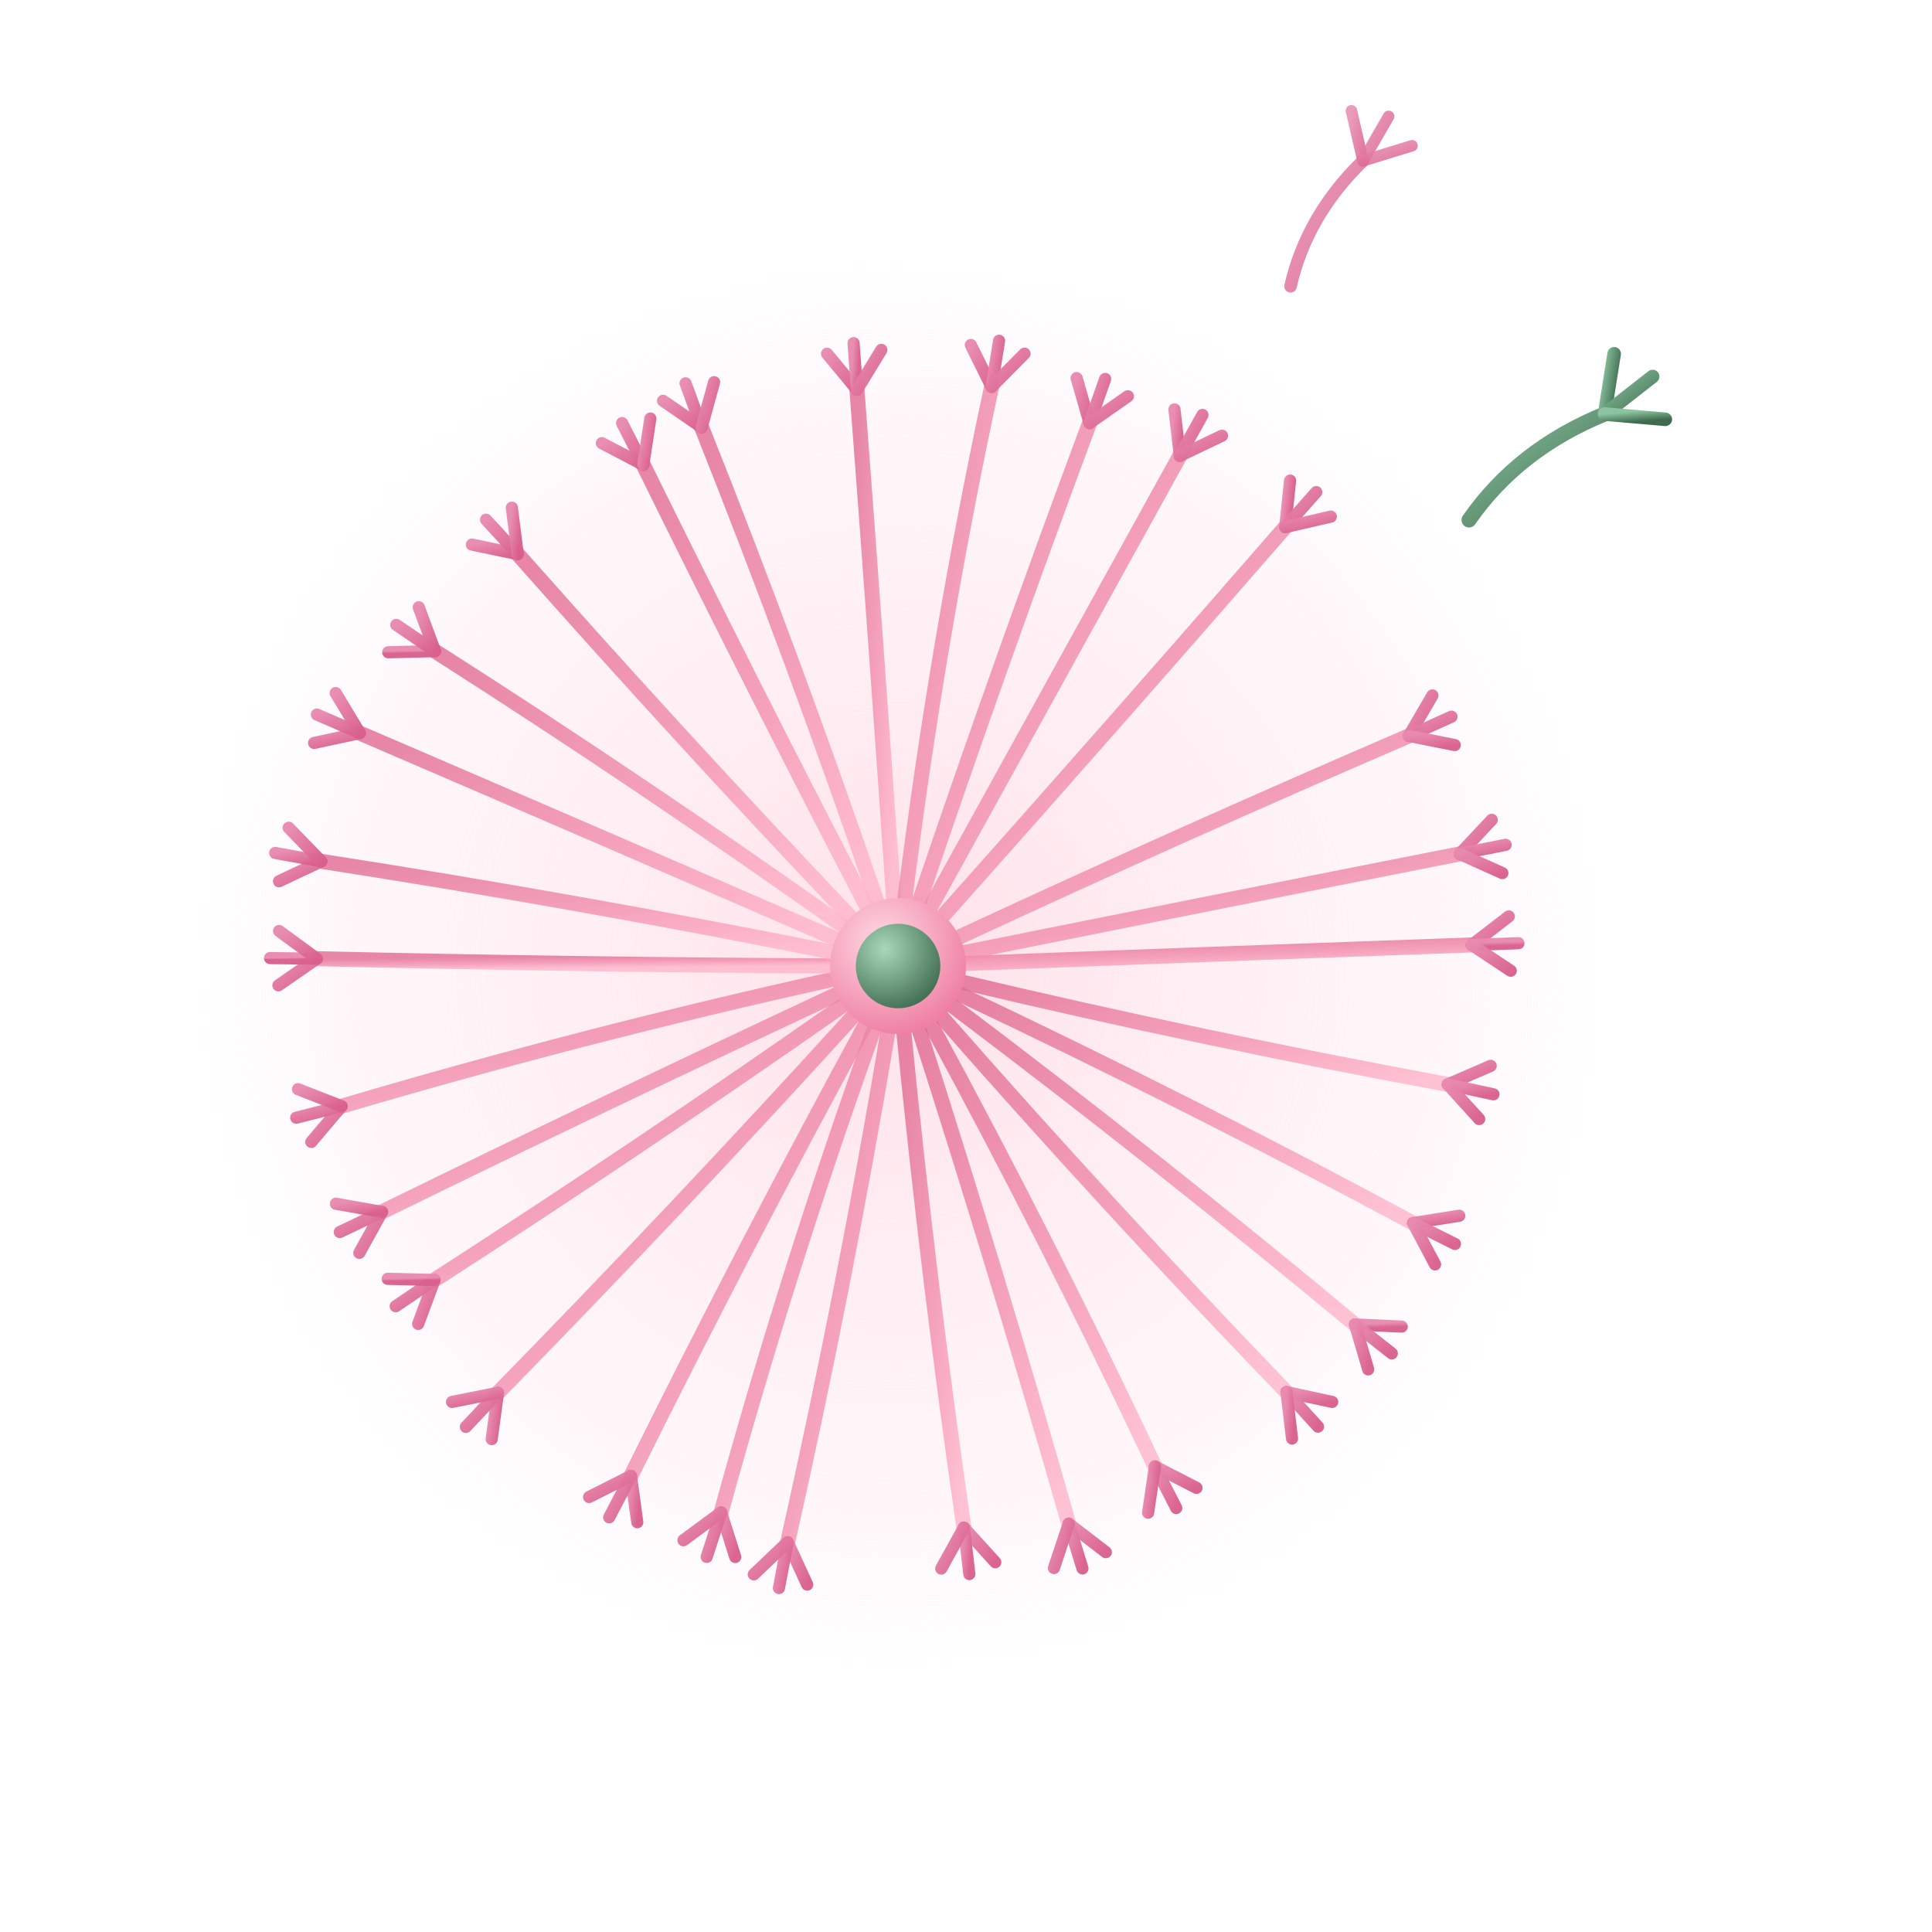
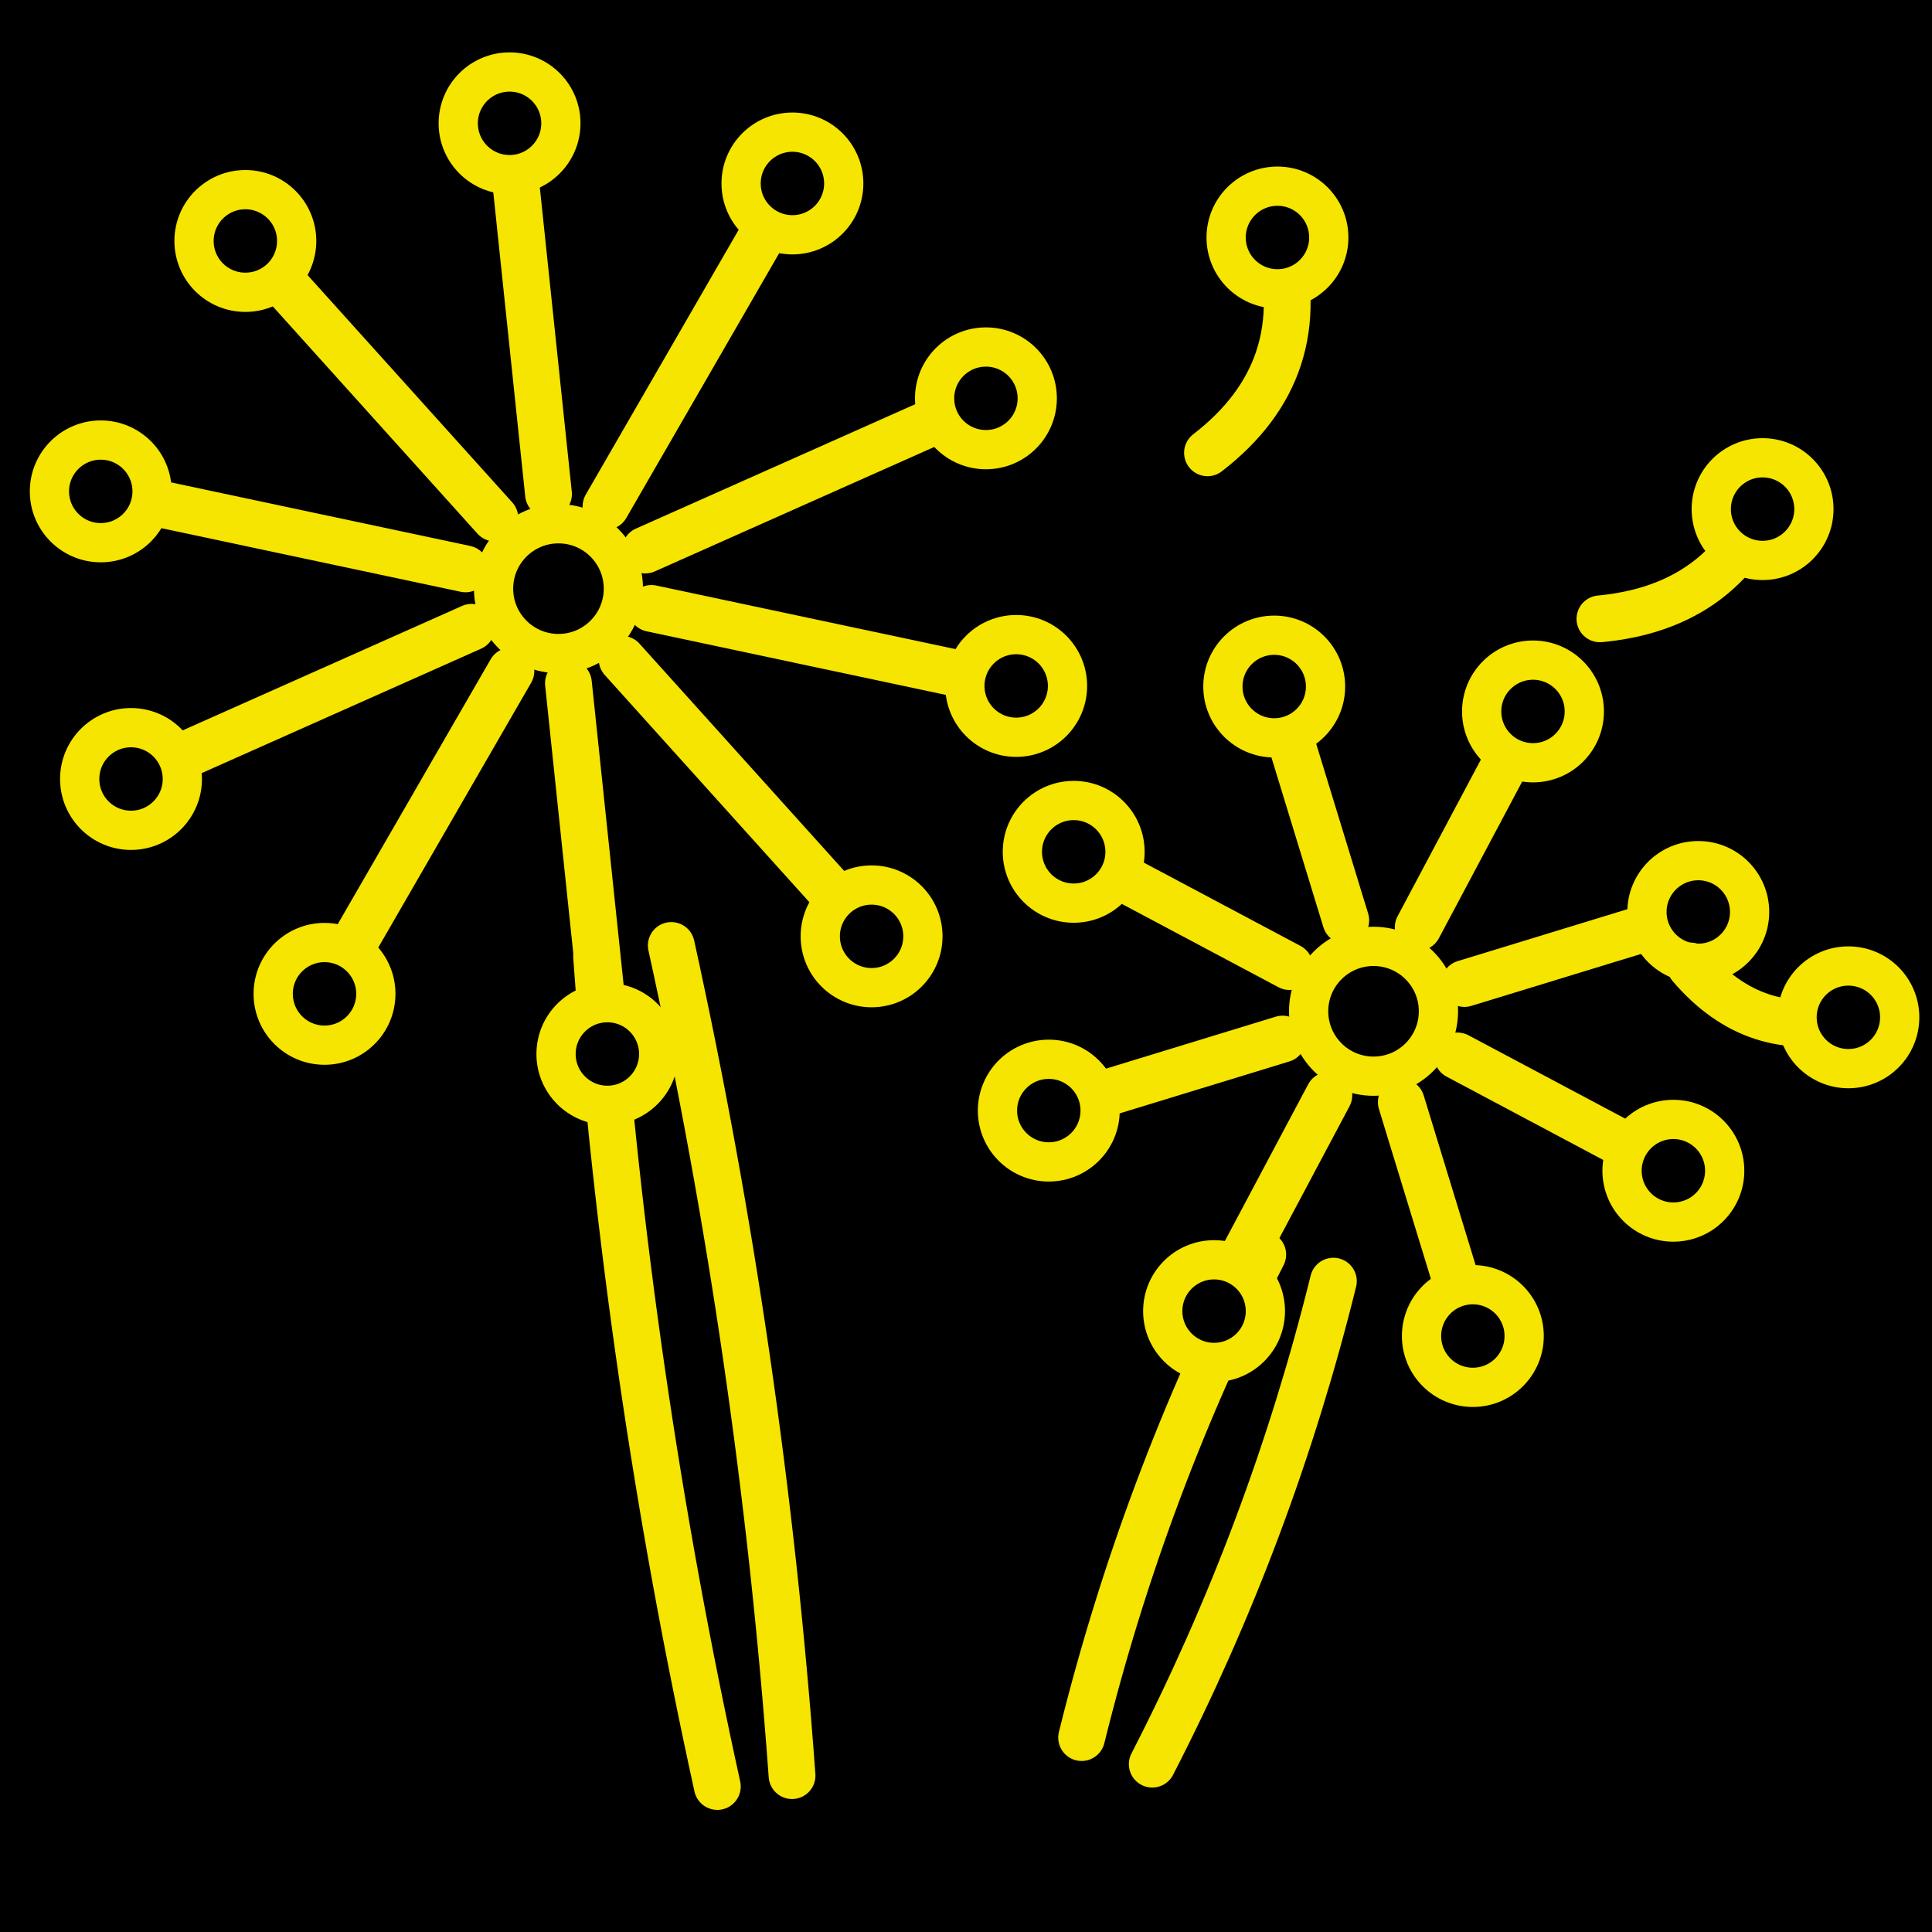
<svg xmlns="http://www.w3.org/2000/svg" viewBox="0 0 256 256">
-   <defs>
-     <linearGradient id="filament" x1="0.1" y1="0" x2="0.9" y2="1">
-       <stop offset="0%" stop-color="#e0678f" />
-       <stop offset="55%" stop-color="#f28cac" />
-       <stop offset="100%" stop-color="#ffb3c8" />
-     </linearGradient>
-     <linearGradient id="pappus" x1="0" y1="0" x2="1" y2="1">
-       <stop offset="0%" stop-color="#e88ab0" />
-       <stop offset="100%" stop-color="#d9608c" />
-     </linearGradient>
-     <linearGradient id="swirl" x1="0" y1="0" x2="1" y2="1">
-       <stop offset="0%" stop-color="#8cc4a1" />
-       <stop offset="100%" stop-color="#3f6b4f" />
-     </linearGradient>
-     <radialGradient id="halo" cx="50%" cy="50%" r="50%">
-       <stop offset="0%" stop-color="#ffd6e2" stop-opacity="0.75" />
-       <stop offset="70%" stop-color="#ffe4ec" stop-opacity="0.30" />
-       <stop offset="100%" stop-color="#ffffff" stop-opacity="0" />
-     </radialGradient>
-     <radialGradient id="receptacle" cx="38%" cy="32%" r="70%">
-       <stop offset="0%" stop-color="#ffd9e4" />
-       <stop offset="100%" stop-color="#ef7fa4" />
-     </radialGradient>
-     <radialGradient id="core" cx="34%" cy="30%" r="78%">
-       <stop offset="0%" stop-color="#a8d8ba" />
-       <stop offset="100%" stop-color="#3f6b4f" />
-     </radialGradient>
-   </defs>
-   <g transform="translate(-9,0)">
-     <circle cx="128" cy="128" r="104" fill="url(#halo)" />
-     <path d="M136.99,127.66 Q170.50,126.40 204.01,125.21" stroke="url(#filament)" stroke-width="1.99" stroke-opacity="0.78" stroke-linecap="round" fill="none" />
-     <line x1="204.01" y1="125.21" x2="208.92" y2="121.43" stroke="url(#pappus)" stroke-width="1.61" stroke-opacity="0.97" stroke-linecap="round" />
-     <line x1="204.01" y1="125.21" x2="210.20" y2="124.98" stroke="url(#pappus)" stroke-width="1.61" stroke-opacity="0.97" stroke-linecap="round" />
-     <line x1="204.01" y1="125.21" x2="209.18" y2="128.63" stroke="url(#pappus)" stroke-width="1.61" stroke-opacity="0.97" stroke-linecap="round" />
-     <path d="M136.73,130.19 Q168.60,137.74 200.83,143.69" stroke="url(#filament)" stroke-width="1.99" stroke-opacity="0.78" stroke-linecap="round" fill="none" />
-     <line x1="200.83" y1="143.69" x2="206.52" y2="141.23" stroke="url(#pappus)" stroke-width="1.61" stroke-opacity="0.97" stroke-linecap="round" />
-     <line x1="200.83" y1="143.69" x2="206.89" y2="145.00" stroke="url(#pappus)" stroke-width="1.61" stroke-opacity="0.97" stroke-linecap="round" />
-     <line x1="200.83" y1="143.69" x2="205.00" y2="148.28" stroke="url(#pappus)" stroke-width="1.61" stroke-opacity="0.97" stroke-linecap="round" />
-     <path d="M136.18,131.74 Q166.59,146.13 196.24,162.06" stroke="url(#filament)" stroke-width="1.99" stroke-opacity="0.78" stroke-linecap="round" fill="none" />
-     <line x1="196.24" y1="162.06" x2="202.36" y2="161.09" stroke="url(#pappus)" stroke-width="1.61" stroke-opacity="0.97" stroke-linecap="round" />
-     <line x1="196.24" y1="162.06" x2="201.79" y2="164.83" stroke="url(#pappus)" stroke-width="1.61" stroke-opacity="0.97" stroke-linecap="round" />
-     <line x1="196.24" y1="162.06" x2="199.15" y2="167.54" stroke="url(#pappus)" stroke-width="1.61" stroke-opacity="0.97" stroke-linecap="round" />
-     <path d="M135.26,133.32 Q162.40,153.76 188.54,175.50" stroke="url(#filament)" stroke-width="1.99" stroke-opacity="0.78" stroke-linecap="round" fill="none" />
-     <line x1="188.54" y1="175.50" x2="194.73" y2="175.78" stroke="url(#pappus)" stroke-width="1.61" stroke-opacity="0.97" stroke-linecap="round" />
-     <line x1="188.54" y1="175.50" x2="193.42" y2="179.33" stroke="url(#pappus)" stroke-width="1.61" stroke-opacity="0.97" stroke-linecap="round" />
-     <line x1="188.54" y1="175.50" x2="190.29" y2="181.45" stroke="url(#pappus)" stroke-width="1.61" stroke-opacity="0.97" stroke-linecap="round" />
-     <path d="M133.85,134.84 Q156.06,160.17 179.46,184.45" stroke="url(#filament)" stroke-width="1.99" stroke-opacity="0.78" stroke-linecap="round" fill="none" />
-     <line x1="179.46" y1="184.45" x2="185.52" y2="185.76" stroke="url(#pappus)" stroke-width="1.61" stroke-opacity="0.97" stroke-linecap="round" />
-     <line x1="179.46" y1="184.45" x2="183.64" y2="189.04" stroke="url(#pappus)" stroke-width="1.61" stroke-opacity="0.97" stroke-linecap="round" />
-     <line x1="179.46" y1="184.45" x2="180.20" y2="190.61" stroke="url(#pappus)" stroke-width="1.61" stroke-opacity="0.97" stroke-linecap="round" />
-     <path d="M132.41,135.85 Q148.05,164.64 162.03,194.31" stroke="url(#filament)" stroke-width="1.99" stroke-opacity="0.78" stroke-linecap="round" fill="none" />
-     <line x1="162.03" y1="194.31" x2="167.54" y2="197.15" stroke="url(#pappus)" stroke-width="1.61" stroke-opacity="0.97" stroke-linecap="round" />
-     <line x1="162.03" y1="194.31" x2="164.86" y2="199.82" stroke="url(#pappus)" stroke-width="1.61" stroke-opacity="0.97" stroke-linecap="round" />
-     <line x1="162.03" y1="194.31" x2="161.13" y2="200.44" stroke="url(#pappus)" stroke-width="1.61" stroke-opacity="0.97" stroke-linecap="round" />
-     <path d="M130.82,136.55 Q141.26,169.05 150.61,201.89" stroke="url(#filament)" stroke-width="1.99" stroke-opacity="0.78" stroke-linecap="round" fill="none" />
-     <line x1="150.61" y1="201.89" x2="155.53" y2="205.67" stroke="url(#pappus)" stroke-width="1.61" stroke-opacity="0.97" stroke-linecap="round" />
-     <line x1="150.61" y1="201.89" x2="152.43" y2="207.82" stroke="url(#pappus)" stroke-width="1.61" stroke-opacity="0.97" stroke-linecap="round" />
-     <line x1="150.61" y1="201.89" x2="148.65" y2="207.77" stroke="url(#pappus)" stroke-width="1.61" stroke-opacity="0.97" stroke-linecap="round" />
-     <path d="M128.78,136.97 Q132.01,169.77 136.72,202.41" stroke="url(#filament)" stroke-width="1.99" stroke-opacity="0.78" stroke-linecap="round" fill="none" />
-     <line x1="136.72" y1="202.41" x2="140.88" y2="207.00" stroke="url(#pappus)" stroke-width="1.61" stroke-opacity="0.97" stroke-linecap="round" />
-     <line x1="136.72" y1="202.41" x2="137.44" y2="208.57" stroke="url(#pappus)" stroke-width="1.61" stroke-opacity="0.97" stroke-linecap="round" />
-     <line x1="136.72" y1="202.41" x2="133.72" y2="207.84" stroke="url(#pappus)" stroke-width="1.61" stroke-opacity="0.97" stroke-linecap="round" />
-     <path d="M126.63,136.90 Q120.93,170.78 113.37,204.34" stroke="url(#filament)" stroke-width="1.99" stroke-opacity="0.78" stroke-linecap="round" fill="none" />
-     <line x1="113.37" y1="204.34" x2="115.96" y2="209.97" stroke="url(#pappus)" stroke-width="1.61" stroke-opacity="0.97" stroke-linecap="round" />
-     <line x1="113.37" y1="204.34" x2="112.21" y2="210.42" stroke="url(#pappus)" stroke-width="1.61" stroke-opacity="0.97" stroke-linecap="round" />
-     <line x1="113.37" y1="204.34" x2="108.88" y2="208.61" stroke="url(#pappus)" stroke-width="1.61" stroke-opacity="0.97" stroke-linecap="round" />
-     <path d="M124.79,136.41 Q113.45,167.99 104.55,200.40" stroke="url(#filament)" stroke-width="1.99" stroke-opacity="0.78" stroke-linecap="round" fill="none" />
-     <line x1="104.55" y1="200.40" x2="106.42" y2="206.31" stroke="url(#pappus)" stroke-width="1.61" stroke-opacity="0.97" stroke-linecap="round" />
-     <line x1="104.55" y1="200.40" x2="102.64" y2="206.30" stroke="url(#pappus)" stroke-width="1.61" stroke-opacity="0.97" stroke-linecap="round" />
-     <line x1="104.55" y1="200.40" x2="99.56" y2="204.09" stroke="url(#pappus)" stroke-width="1.61" stroke-opacity="0.97" stroke-linecap="round" />
-     <path d="M123.62,135.87 Q107.55,165.41 92.60,195.56" stroke="url(#filament)" stroke-width="1.99" stroke-opacity="0.78" stroke-linecap="round" fill="none" />
-     <line x1="92.60" y1="195.56" x2="93.44" y2="201.70" stroke="url(#pappus)" stroke-width="1.61" stroke-opacity="0.97" stroke-linecap="round" />
-     <line x1="92.60" y1="195.56" x2="89.72" y2="201.05" stroke="url(#pappus)" stroke-width="1.61" stroke-opacity="0.97" stroke-linecap="round" />
-     <line x1="92.60" y1="195.56" x2="87.06" y2="198.36" stroke="url(#pappus)" stroke-width="1.61" stroke-opacity="0.97" stroke-linecap="round" />
-     <path d="M122.01,134.71 Q98.95,160.06 74.98,184.55" stroke="url(#filament)" stroke-width="1.99" stroke-opacity="0.78" stroke-linecap="round" fill="none" />
-     <line x1="74.98" y1="184.55" x2="74.15" y2="190.69" stroke="url(#pappus)" stroke-width="1.61" stroke-opacity="0.97" stroke-linecap="round" />
-     <line x1="74.98" y1="184.55" x2="70.73" y2="189.07" stroke="url(#pappus)" stroke-width="1.61" stroke-opacity="0.97" stroke-linecap="round" />
-     <line x1="74.98" y1="184.55" x2="68.90" y2="185.76" stroke="url(#pappus)" stroke-width="1.61" stroke-opacity="0.97" stroke-linecap="round" />
-     <path d="M120.68,133.23 Q93.98,151.93 66.57,169.60" stroke="url(#filament)" stroke-width="1.99" stroke-opacity="0.78" stroke-linecap="round" fill="none" />
-     <line x1="66.57" y1="169.60" x2="64.41" y2="175.42" stroke="url(#pappus)" stroke-width="1.61" stroke-opacity="0.97" stroke-linecap="round" />
-     <line x1="66.57" y1="169.60" x2="61.43" y2="173.08" stroke="url(#pappus)" stroke-width="1.61" stroke-opacity="0.97" stroke-linecap="round" />
-     <line x1="66.57" y1="169.60" x2="60.37" y2="169.45" stroke="url(#pappus)" stroke-width="1.61" stroke-opacity="0.97" stroke-linecap="round" />
-     <path d="M119.83,131.77 Q89.59,145.90 59.62,160.58" stroke="url(#filament)" stroke-width="1.99" stroke-opacity="0.78" stroke-linecap="round" fill="none" />
-     <line x1="59.62" y1="160.58" x2="56.61" y2="166.01" stroke="url(#pappus)" stroke-width="1.61" stroke-opacity="0.97" stroke-linecap="round" />
-     <line x1="59.62" y1="160.58" x2="54.02" y2="163.25" stroke="url(#pappus)" stroke-width="1.61" stroke-opacity="0.97" stroke-linecap="round" />
-     <line x1="59.62" y1="160.58" x2="53.51" y2="159.50" stroke="url(#pappus)" stroke-width="1.61" stroke-opacity="0.97" stroke-linecap="round" />
-     <path d="M119.18,129.80 Q86.45,137.06 54.26,146.58" stroke="url(#filament)" stroke-width="1.99" stroke-opacity="0.78" stroke-linecap="round" fill="none" />
-     <line x1="54.26" y1="146.58" x2="50.25" y2="151.31" stroke="url(#pappus)" stroke-width="1.61" stroke-opacity="0.97" stroke-linecap="round" />
-     <line x1="54.26" y1="146.58" x2="48.25" y2="148.10" stroke="url(#pappus)" stroke-width="1.61" stroke-opacity="0.97" stroke-linecap="round" />
-     <line x1="54.26" y1="146.58" x2="48.49" y2="144.32" stroke="url(#pappus)" stroke-width="1.61" stroke-opacity="0.97" stroke-linecap="round" />
-     <path d="M119.00,127.99 Q84.99,127.82 50.98,127.03" stroke="url(#filament)" stroke-width="1.99" stroke-opacity="0.78" stroke-linecap="round" fill="none" />
-     <line x1="50.98" y1="127.03" x2="45.89" y2="130.56" stroke="url(#pappus)" stroke-width="1.61" stroke-opacity="0.97" stroke-linecap="round" />
-     <line x1="50.98" y1="127.03" x2="44.78" y2="126.95" stroke="url(#pappus)" stroke-width="1.61" stroke-opacity="0.97" stroke-linecap="round" />
-     <line x1="50.98" y1="127.03" x2="45.98" y2="123.36" stroke="url(#pappus)" stroke-width="1.61" stroke-opacity="0.97" stroke-linecap="round" />
-     <path d="M119.19,126.14 Q85.52,119.40 51.57,114.13" stroke="url(#filament)" stroke-width="1.99" stroke-opacity="0.78" stroke-linecap="round" fill="none" />
-     <line x1="51.57" y1="114.13" x2="45.97" y2="116.77" stroke="url(#pappus)" stroke-width="1.61" stroke-opacity="0.97" stroke-linecap="round" />
-     <line x1="51.57" y1="114.13" x2="45.47" y2="113.02" stroke="url(#pappus)" stroke-width="1.61" stroke-opacity="0.97" stroke-linecap="round" />
-     <line x1="51.57" y1="114.13" x2="47.25" y2="109.68" stroke="url(#pappus)" stroke-width="1.61" stroke-opacity="0.97" stroke-linecap="round" />
-     <path d="M119.75,124.41 Q88.24,110.71 56.68,97.14" stroke="url(#filament)" stroke-width="1.99" stroke-opacity="0.78" stroke-linecap="round" fill="none" />
-     <line x1="56.68" y1="97.14" x2="50.62" y2="98.44" stroke="url(#pappus)" stroke-width="1.61" stroke-opacity="0.97" stroke-linecap="round" />
-     <line x1="56.68" y1="97.14" x2="50.99" y2="94.68" stroke="url(#pappus)" stroke-width="1.61" stroke-opacity="0.97" stroke-linecap="round" />
-     <line x1="56.68" y1="97.14" x2="53.48" y2="91.83" stroke="url(#pappus)" stroke-width="1.61" stroke-opacity="0.97" stroke-linecap="round" />
-     <path d="M120.73,122.70 Q94.15,103.82 66.64,86.28" stroke="url(#filament)" stroke-width="1.99" stroke-opacity="0.78" stroke-linecap="round" fill="none" />
-     <line x1="66.64" y1="86.28" x2="60.44" y2="86.43" stroke="url(#pappus)" stroke-width="1.61" stroke-opacity="0.97" stroke-linecap="round" />
-     <line x1="66.64" y1="86.28" x2="61.51" y2="82.80" stroke="url(#pappus)" stroke-width="1.61" stroke-opacity="0.97" stroke-linecap="round" />
-     <line x1="66.64" y1="86.28" x2="64.49" y2="80.47" stroke="url(#pappus)" stroke-width="1.61" stroke-opacity="0.97" stroke-linecap="round" />
-     <path d="M121.73,121.54 Q99.23,97.89 77.60,73.42" stroke="url(#filament)" stroke-width="1.99" stroke-opacity="0.78" stroke-linecap="round" fill="none" />
-     <line x1="77.60" y1="73.42" x2="71.53" y2="72.16" stroke="url(#pappus)" stroke-width="1.61" stroke-opacity="0.97" stroke-linecap="round" />
-     <line x1="77.60" y1="73.42" x2="73.40" y2="68.86" stroke="url(#pappus)" stroke-width="1.61" stroke-opacity="0.97" stroke-linecap="round" />
-     <line x1="77.60" y1="73.42" x2="76.82" y2="67.27" stroke="url(#pappus)" stroke-width="1.61" stroke-opacity="0.97" stroke-linecap="round" />
-     <path d="M123.80,120.04 Q108.70,90.98 94.24,61.59" stroke="url(#filament)" stroke-width="1.99" stroke-opacity="0.78" stroke-linecap="round" fill="none" />
-     <line x1="94.24" y1="61.59" x2="88.75" y2="58.72" stroke="url(#pappus)" stroke-width="1.61" stroke-opacity="0.97" stroke-linecap="round" />
-     <line x1="94.24" y1="61.59" x2="91.43" y2="56.06" stroke="url(#pappus)" stroke-width="1.61" stroke-opacity="0.97" stroke-linecap="round" />
-     <line x1="94.24" y1="61.59" x2="95.17" y2="55.46" stroke="url(#pappus)" stroke-width="1.61" stroke-opacity="0.97" stroke-linecap="round" />
-     <path d="M125.19,119.45 Q114.36,87.76 101.97,56.62" stroke="url(#filament)" stroke-width="1.99" stroke-opacity="0.78" stroke-linecap="round" fill="none" />
-     <line x1="101.97" y1="56.62" x2="96.86" y2="53.11" stroke="url(#pappus)" stroke-width="1.61" stroke-opacity="0.97" stroke-linecap="round" />
-     <line x1="101.97" y1="56.62" x2="99.84" y2="50.79" stroke="url(#pappus)" stroke-width="1.61" stroke-opacity="0.97" stroke-linecap="round" />
-     <line x1="101.97" y1="56.62" x2="103.62" y2="50.64" stroke="url(#pappus)" stroke-width="1.61" stroke-opacity="0.97" stroke-linecap="round" />
-     <path d="M127.41,119.02 Q125.11,85.33 122.55,51.65" stroke="url(#filament)" stroke-width="1.99" stroke-opacity="0.78" stroke-linecap="round" fill="none" />
-     <line x1="122.55" y1="51.65" x2="118.59" y2="46.87" stroke="url(#pappus)" stroke-width="1.61" stroke-opacity="0.97" stroke-linecap="round" />
-     <line x1="122.55" y1="51.65" x2="122.10" y2="45.47" stroke="url(#pappus)" stroke-width="1.61" stroke-opacity="0.97" stroke-linecap="round" />
-     <line x1="122.55" y1="51.65" x2="125.78" y2="46.36" stroke="url(#pappus)" stroke-width="1.61" stroke-opacity="0.97" stroke-linecap="round" />
-     <path d="M128.91,119.05 Q133.16,84.95 140.39,51.27" stroke="url(#filament)" stroke-width="1.99" stroke-opacity="0.78" stroke-linecap="round" fill="none" />
-     <line x1="140.39" y1="51.27" x2="137.64" y2="45.71" stroke="url(#pappus)" stroke-width="1.61" stroke-opacity="0.97" stroke-linecap="round" />
-     <line x1="140.39" y1="51.27" x2="141.38" y2="45.15" stroke="url(#pappus)" stroke-width="1.61" stroke-opacity="0.97" stroke-linecap="round" />
-     <line x1="140.39" y1="51.27" x2="144.75" y2="46.86" stroke="url(#pappus)" stroke-width="1.61" stroke-opacity="0.97" stroke-linecap="round" />
-     <path d="M130.82,119.45 Q141.61,87.59 153.37,56.06" stroke="url(#filament)" stroke-width="1.99" stroke-opacity="0.78" stroke-linecap="round" fill="none" />
-     <line x1="153.37" y1="56.06" x2="151.66" y2="50.10" stroke="url(#pappus)" stroke-width="1.61" stroke-opacity="0.97" stroke-linecap="round" />
-     <line x1="153.37" y1="56.06" x2="155.44" y2="50.21" stroke="url(#pappus)" stroke-width="1.61" stroke-opacity="0.97" stroke-linecap="round" />
-     <line x1="153.37" y1="56.06" x2="158.45" y2="52.50" stroke="url(#pappus)" stroke-width="1.61" stroke-opacity="0.97" stroke-linecap="round" />
-     <path d="M132.35,120.12 Q148.84,90.26 165.33,60.40" stroke="url(#filament)" stroke-width="1.99" stroke-opacity="0.78" stroke-linecap="round" fill="none" />
-     <line x1="165.33" y1="60.40" x2="164.62" y2="54.25" stroke="url(#pappus)" stroke-width="1.61" stroke-opacity="0.97" stroke-linecap="round" />
-     <line x1="165.33" y1="60.40" x2="168.33" y2="54.98" stroke="url(#pappus)" stroke-width="1.61" stroke-opacity="0.97" stroke-linecap="round" />
-     <line x1="165.33" y1="60.40" x2="170.92" y2="57.73" stroke="url(#pappus)" stroke-width="1.61" stroke-opacity="0.97" stroke-linecap="round" />
-     <path d="M134.01,121.30 Q156.81,95.71 179.30,69.85" stroke="url(#filament)" stroke-width="1.99" stroke-opacity="0.78" stroke-linecap="round" fill="none" />
-     <line x1="179.30" y1="69.85" x2="179.94" y2="63.68" stroke="url(#pappus)" stroke-width="1.61" stroke-opacity="0.97" stroke-linecap="round" />
-     <line x1="179.30" y1="69.85" x2="183.41" y2="65.20" stroke="url(#pappus)" stroke-width="1.61" stroke-opacity="0.97" stroke-linecap="round" />
-     <line x1="179.30" y1="69.85" x2="185.34" y2="68.45" stroke="url(#pappus)" stroke-width="1.61" stroke-opacity="0.97" stroke-linecap="round" />
-     <path d="M136.14,124.15 Q165.71,110.41 195.68,97.51" stroke="url(#filament)" stroke-width="1.99" stroke-opacity="0.78" stroke-linecap="round" fill="none" />
-     <line x1="195.68" y1="97.51" x2="198.80" y2="92.15" stroke="url(#pappus)" stroke-width="1.61" stroke-opacity="0.97" stroke-linecap="round" />
-     <line x1="195.68" y1="97.51" x2="201.33" y2="94.96" stroke="url(#pappus)" stroke-width="1.61" stroke-opacity="0.97" stroke-linecap="round" />
-     <line x1="195.68" y1="97.51" x2="201.76" y2="98.72" stroke="url(#pappus)" stroke-width="1.61" stroke-opacity="0.97" stroke-linecap="round" />
-     <path d="M136.82,126.21 Q169.61,119.61 202.42,113.15" stroke="url(#filament)" stroke-width="1.99" stroke-opacity="0.78" stroke-linecap="round" fill="none" />
-     <line x1="202.42" y1="113.15" x2="206.66" y2="108.63" stroke="url(#pappus)" stroke-width="1.61" stroke-opacity="0.97" stroke-linecap="round" />
-     <line x1="202.42" y1="113.15" x2="208.50" y2="111.94" stroke="url(#pappus)" stroke-width="1.61" stroke-opacity="0.97" stroke-linecap="round" />
-     <line x1="202.42" y1="113.15" x2="208.07" y2="115.69" stroke="url(#pappus)" stroke-width="1.61" stroke-opacity="0.97" stroke-linecap="round" />
-     <path d="M203.65,68.90 Q210.16,59.54 221.62,54.86" stroke="url(#swirl)" stroke-width="1.99" stroke-opacity="1.0" stroke-linecap="round" fill="none" />
-     <line x1="221.62" y1="54.86" x2="222.88" y2="46.88" stroke="url(#swirl)" stroke-width="1.80" stroke-opacity="1.0" stroke-linecap="round" />
-     <line x1="221.62" y1="54.86" x2="227.98" y2="49.89" stroke="url(#swirl)" stroke-width="1.80" stroke-opacity="1.0" stroke-linecap="round" />
-     <line x1="221.62" y1="54.86" x2="229.66" y2="55.56" stroke="url(#swirl)" stroke-width="1.80" stroke-opacity="1.0" stroke-linecap="round" />
-     <path d="M180.00,37.93 Q182.13,28.57 189.60,21.31" stroke="url(#pappus)" stroke-width="1.67" stroke-opacity="0.85" stroke-linecap="round" fill="none" />
-     <line x1="189.60" y1="21.31" x2="188.07" y2="14.68" stroke="url(#pappus)" stroke-width="1.52" stroke-opacity="0.85" stroke-linecap="round" />
-     <line x1="189.60" y1="21.31" x2="193.00" y2="15.42" stroke="url(#pappus)" stroke-width="1.52" stroke-opacity="0.85" stroke-linecap="round" />
-     <line x1="189.60" y1="21.31" x2="196.10" y2="19.31" stroke="url(#pappus)" stroke-width="1.52" stroke-opacity="0.85" stroke-linecap="round" />
-     <circle cx="128" cy="128" r="9" fill="url(#receptacle)" />
-     <circle cx="128" cy="128" r="5.6" fill="url(#core)" />
-   </g>
+   <rect x="0" y="0" width="256" height="256" fill="#000000" />
+   <path d="M88.95,125.28 Q100.91,179.70 104.95,235.28" stroke="#F5E500" stroke-width="6.2" stroke-linecap="round" fill="none" />
+   <path d="M79.05,126.72 Q83.09,182.30 95.05,236.72" stroke="#F5E500" stroke-width="6.2" stroke-linecap="round" fill="none" />
+   <circle cx="74" cy="78" r="8.6" fill="#000000" stroke="#F5E500" stroke-width="5.2" />
+   <line x1="72.68" y1="65.47" x2="67.52" y2="16.34" stroke="#F5E500" stroke-width="6.2" stroke-linecap="round" />
+   <circle cx="67.52" cy="16.34" r="6.8" fill="#000000" stroke="#F5E500" stroke-width="5.2" />
+   <line x1="80.30" y1="67.09" x2="105.00" y2="24.31" stroke="#F5E500" stroke-width="6.2" stroke-linecap="round" />
+   <circle cx="105.00" cy="24.31" r="6.8" fill="#000000" stroke="#F5E500" stroke-width="5.2" />
+   <line x1="85.51" y1="72.88" x2="130.64" y2="52.78" stroke="#F5E500" stroke-width="6.2" stroke-linecap="round" />
+   <circle cx="130.64" cy="52.78" r="6.8" fill="#000000" stroke="#F5E500" stroke-width="5.2" />
+   <line x1="86.32" y1="80.62" x2="134.65" y2="90.89" stroke="#F5E500" stroke-width="6.2" stroke-linecap="round" />
+   <circle cx="134.65" cy="90.89" r="6.8" fill="#000000" stroke="#F5E500" stroke-width="5.2" />
+   <line x1="82.43" y1="87.36" x2="115.49" y2="124.07" stroke="#F5E500" stroke-width="6.2" stroke-linecap="round" />
+   <circle cx="115.49" cy="124.07" r="6.8" fill="#000000" stroke="#F5E500" stroke-width="5.2" />
+   <line x1="75.32" y1="90.53" x2="80.48" y2="139.66" stroke="#F5E500" stroke-width="6.2" stroke-linecap="round" />
+   <circle cx="80.48" cy="139.66" r="6.8" fill="#000000" stroke="#F5E500" stroke-width="5.2" />
+   <line x1="67.70" y1="88.91" x2="43.00" y2="131.69" stroke="#F5E500" stroke-width="6.2" stroke-linecap="round" />
+   <circle cx="43.00" cy="131.69" r="6.8" fill="#000000" stroke="#F5E500" stroke-width="5.2" />
+   <line x1="62.49" y1="83.12" x2="17.36" y2="103.22" stroke="#F5E500" stroke-width="6.2" stroke-linecap="round" />
+   <circle cx="17.36" cy="103.22" r="6.8" fill="#000000" stroke="#F5E500" stroke-width="5.2" />
+   <line x1="61.68" y1="75.38" x2="13.35" y2="65.11" stroke="#F5E500" stroke-width="6.2" stroke-linecap="round" />
+   <circle cx="13.35" cy="65.11" r="6.8" fill="#000000" stroke="#F5E500" stroke-width="5.2" />
+   <line x1="65.57" y1="68.64" x2="32.51" y2="31.93" stroke="#F5E500" stroke-width="6.2" stroke-linecap="round" />
+   <circle cx="32.51" cy="31.93" r="6.8" fill="#000000" stroke="#F5E500" stroke-width="5.2" />
+   <path d="M176.68,169.76 Q168.43,203.16 152.68,233.76" stroke="#F5E500" stroke-width="6.2" stroke-linecap="round" fill="none" />
+   <path d="M167.32,166.24 Q151.57,196.84 143.32,230.24" stroke="#F5E500" stroke-width="6.2" stroke-linecap="round" fill="none" />
+   <circle cx="182" cy="134" r="8.6" fill="#000000" stroke="#F5E500" stroke-width="5.2" />
+   <line x1="193.13" y1="139.92" x2="221.73" y2="155.13" stroke="#F5E500" stroke-width="6.2" stroke-linecap="round" />
+   <circle cx="221.73" cy="155.13" r="6.8" fill="#000000" stroke="#F5E500" stroke-width="5.2" />
+   <line x1="185.68" y1="146.05" x2="195.16" y2="177.03" stroke="#F5E500" stroke-width="6.2" stroke-linecap="round" />
+   <circle cx="195.16" cy="177.03" r="6.8" fill="#000000" stroke="#F5E500" stroke-width="5.2" />
+   <line x1="176.08" y1="145.13" x2="160.87" y2="173.73" stroke="#F5E500" stroke-width="6.2" stroke-linecap="round" />
+   <circle cx="160.87" cy="173.73" r="6.8" fill="#000000" stroke="#F5E500" stroke-width="5.2" />
+   <line x1="169.95" y1="137.68" x2="138.97" y2="147.16" stroke="#F5E500" stroke-width="6.2" stroke-linecap="round" />
+   <circle cx="138.97" cy="147.16" r="6.8" fill="#000000" stroke="#F5E500" stroke-width="5.2" />
+   <line x1="170.87" y1="128.08" x2="142.27" y2="112.87" stroke="#F5E500" stroke-width="6.2" stroke-linecap="round" />
+   <circle cx="142.27" cy="112.87" r="6.8" fill="#000000" stroke="#F5E500" stroke-width="5.2" />
+   <line x1="178.32" y1="121.95" x2="168.84" y2="90.97" stroke="#F5E500" stroke-width="6.2" stroke-linecap="round" />
+   <circle cx="168.84" cy="90.97" r="6.8" fill="#000000" stroke="#F5E500" stroke-width="5.2" />
+   <line x1="187.92" y1="122.87" x2="203.13" y2="94.27" stroke="#F5E500" stroke-width="6.2" stroke-linecap="round" />
+   <circle cx="203.13" cy="94.27" r="6.8" fill="#000000" stroke="#F5E500" stroke-width="5.2" />
+   <line x1="194.05" y1="130.32" x2="225.03" y2="120.84" stroke="#F5E500" stroke-width="6.2" stroke-linecap="round" />
+   <circle cx="225.03" cy="120.84" r="6.8" fill="#000000" stroke="#F5E500" stroke-width="5.2" />
+   <path d="M160.00,60.00 Q174.26,49.01 169.27,31.47" stroke="#F5E500" stroke-width="6.2" stroke-linecap="round" fill="none" />
+   <circle cx="169.27" cy="31.47" r="6.8" fill="#000000" stroke="#F5E500" stroke-width="5.2" />
+   <path d="M212.00,82.00 Q227.53,80.54 233.55,67.46" stroke="#F5E500" stroke-width="6.2" stroke-linecap="round" fill="none" />
+   <circle cx="233.55" cy="67.46" r="6.8" fill="#000000" stroke="#F5E500" stroke-width="5.2" />
+   <path d="M224.00,128.00 Q232.57,138.04 244.92,134.80" stroke="#F5E500" stroke-width="6.2" stroke-linecap="round" fill="none" />
+   <circle cx="244.92" cy="134.80" r="6.8" fill="#000000" stroke="#F5E500" stroke-width="5.2" />
</svg>
